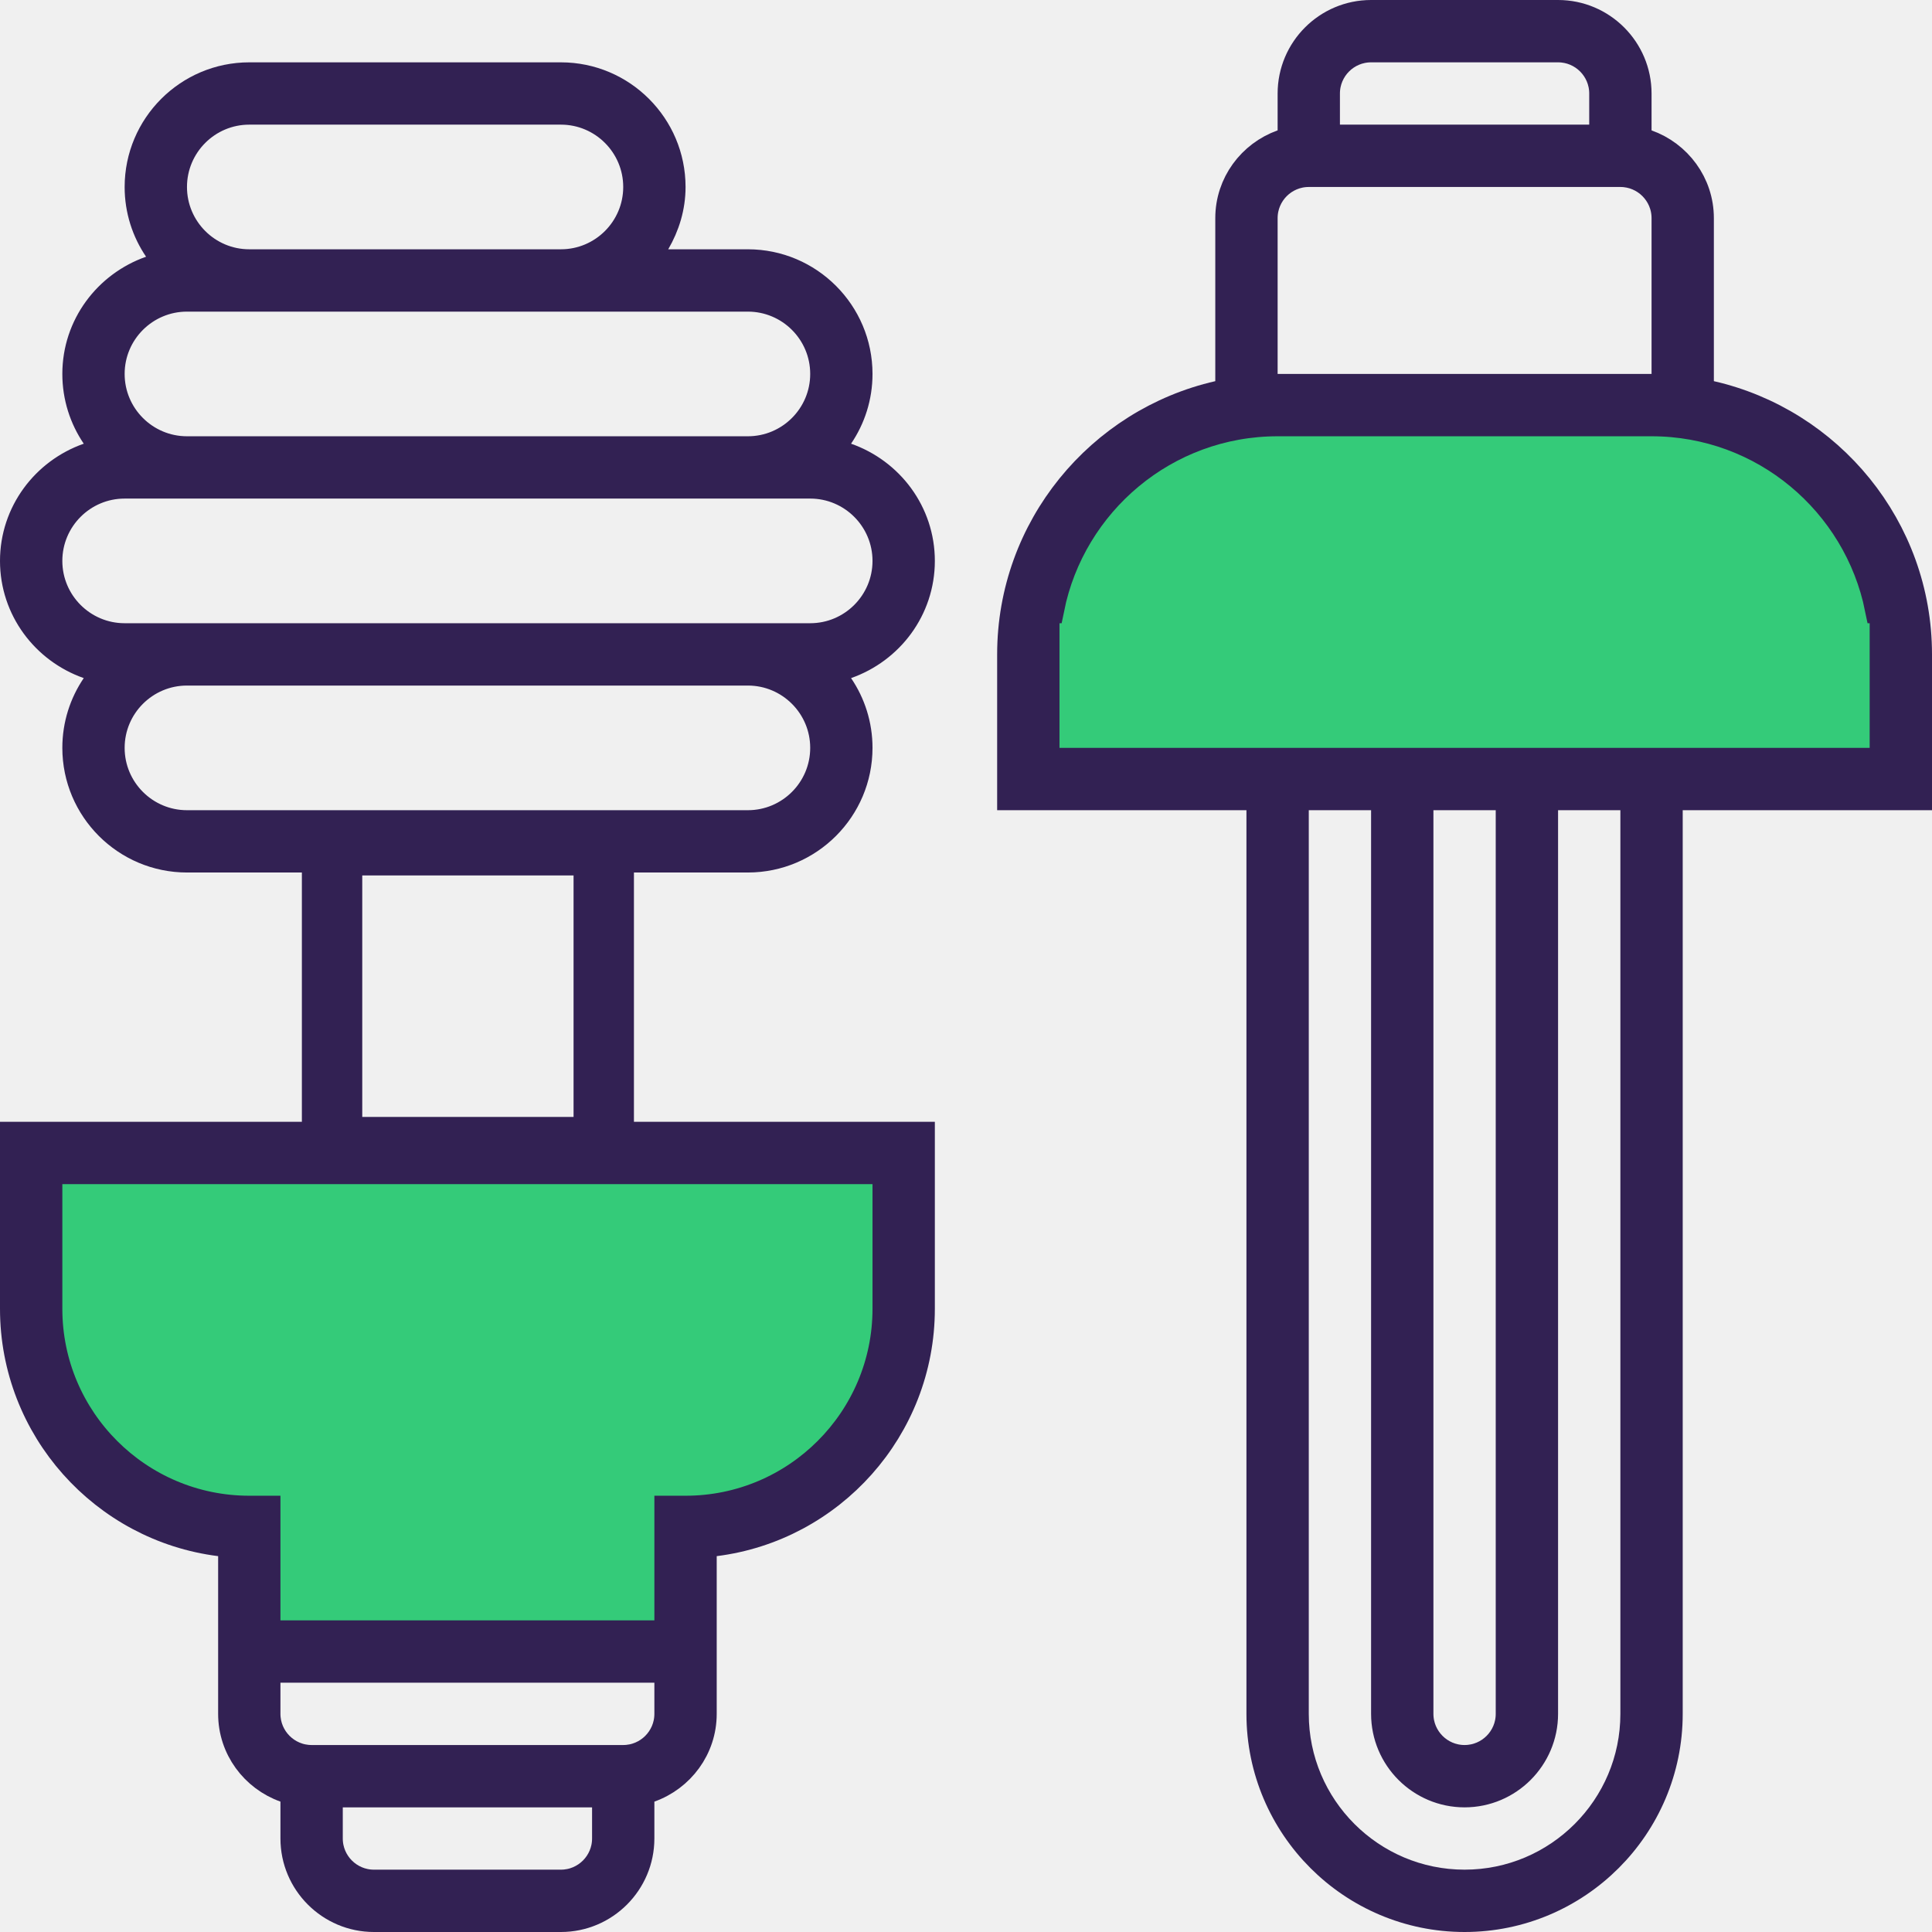
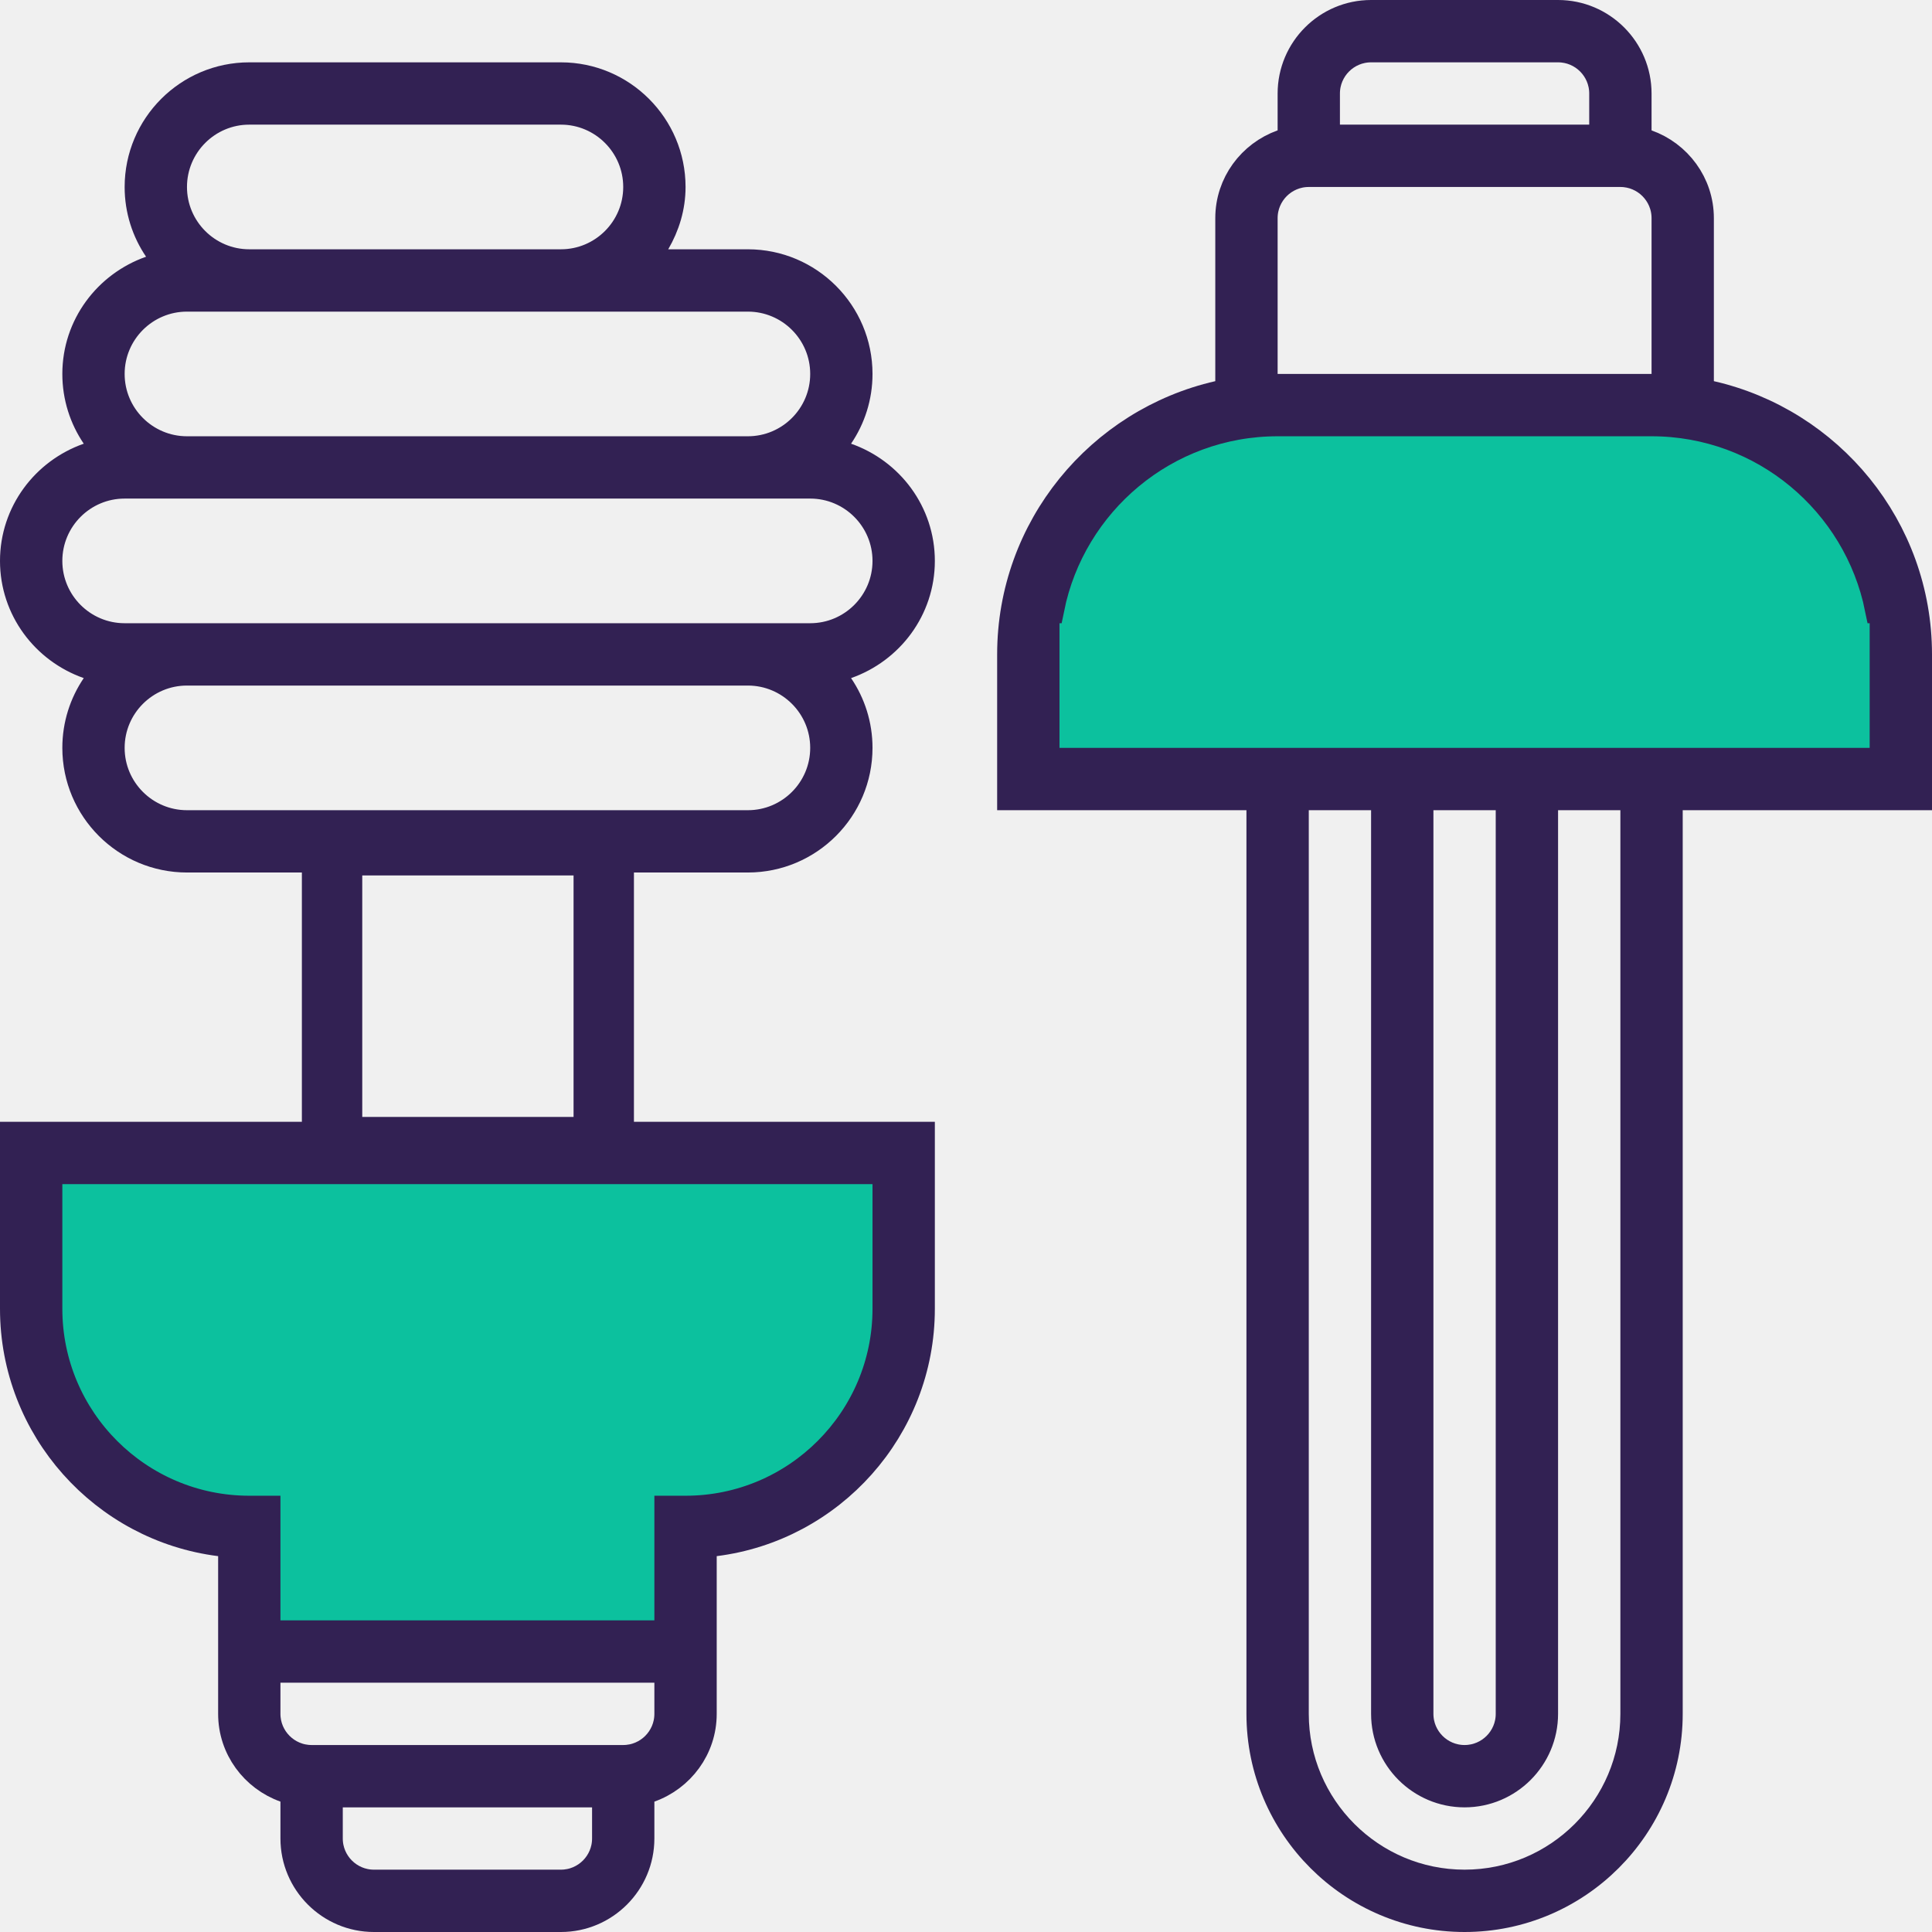
<svg xmlns="http://www.w3.org/2000/svg" width="64" height="64" viewBox="0 0 64 64" fill="none">
-   <g clip-path="url(#clip0)">
-     <path d="M11 28H20V38H11V28Z" stroke="#322153" stroke-width="2" />
-     <path d="M38 14C37.611 15.589 34 17.322 34 19.143V26H63V19.143C63 17.322 58.889 15.589 58.5 14H38Z" fill="#34CB79" />
-     <path d="M1.033 38.194V43.355C1.033 44.072 0.5 48.5 8 51L8.5 54.5H15H22.5C22.5 49.5 28 49.5 29.5 45.5L29.936 38.194H1.033Z" fill="#34CB79" />
-     <path d="M56.274 12.627V13.025L56.663 13.114C60.573 14.006 63.5 17.505 63.5 21.677V26.339H55.742H55.242V26.839V56.774C55.242 60.482 52.223 63.5 48.516 63.5C44.809 63.5 41.79 60.482 41.79 56.774V26.839V26.339H41.29H33.532V21.677C33.532 17.505 36.46 14.006 40.369 13.114L40.758 13.025V12.627V7.226C40.758 6.104 41.481 5.15 42.49 4.79L42.823 4.672V4.319V3.097C42.823 1.666 43.988 0.5 45.419 0.5H51.613C53.044 0.5 54.21 1.666 54.21 3.097V4.319V4.672L54.542 4.79C55.551 5.15 56.274 6.104 56.274 7.226V12.627ZM52.645 4.629H53.145V4.129V3.097C53.145 2.252 52.459 1.565 51.613 1.565H45.419C44.573 1.565 43.887 2.252 43.887 3.097V4.129V4.629H44.387H52.645ZM54.71 12.887H55.21V12.387V7.226C55.21 6.381 54.523 5.694 53.677 5.694H43.355C42.509 5.694 41.823 6.381 41.823 7.226V12.387V12.887H42.323H54.71ZM43.355 26.339H42.855V26.839V56.774C42.855 59.896 45.394 62.435 48.516 62.435C51.638 62.435 54.177 59.896 54.177 56.774V26.839V26.339H53.677H51.613H51.113V26.839V56.774C51.113 58.205 49.947 59.371 48.516 59.371C47.085 59.371 45.919 58.205 45.919 56.774V26.839V26.339H45.419H43.355ZM47.484 26.339H46.984V26.839V56.774C46.984 57.619 47.67 58.306 48.516 58.306C49.362 58.306 50.048 57.619 50.048 56.774V26.839V26.339H49.548H47.484ZM34.597 24.774V25.274H35.097H61.935H62.435V24.774V22.71V20.645V20.145H62.274C61.56 16.618 58.446 13.952 54.71 13.952H42.323C38.587 13.952 35.472 16.618 34.759 20.145H34.597V20.645V22.71V24.774Z" fill="#322153" stroke="#322153" />
-     <path d="M7.726 51.549V51.108L7.288 51.053C3.468 50.574 0.5 47.302 0.5 43.355V37.661H30.468V43.355C30.468 47.302 27.5 50.574 23.68 51.053L23.242 51.108V51.549V56.774C23.242 57.896 22.519 58.85 21.509 59.21L21.177 59.328V59.681V60.903C21.177 62.334 20.012 63.5 18.581 63.5H12.387C10.956 63.5 9.79 62.334 9.79 60.903V59.681V59.328L9.458 59.21C8.449 58.85 7.726 57.896 7.726 56.774V51.549ZM11.355 59.371H10.855V59.871V60.903C10.855 61.748 11.541 62.435 12.387 62.435H18.581C19.427 62.435 20.113 61.748 20.113 60.903V59.871V59.371H19.613H11.355ZM9.29 55.242H8.79V55.742V56.774C8.79 57.618 9.477 58.306 10.323 58.306H20.645C21.491 58.306 22.177 57.618 22.177 56.774V55.742V55.242H21.677H9.29ZM29.403 39.226V38.726H28.903H2.065H1.565V39.226V41.29V43.355C1.565 47.047 4.566 50.048 8.258 50.048H8.79V53.677V54.177H9.29H21.677H22.177V53.677V50.048H22.71C26.402 50.048 29.403 47.047 29.403 43.355V41.29V39.226Z" fill="#322153" stroke="#322153" />
-     <path d="M27.779 14.417L27.414 14.955L28.027 15.17C29.448 15.668 30.468 17.004 30.468 18.581C30.468 20.158 29.448 21.493 28.027 21.991L27.414 22.207L27.779 22.744C28.173 23.323 28.403 24.022 28.403 24.774C28.403 26.775 26.775 28.403 24.774 28.403H6.194C4.192 28.403 2.565 26.775 2.565 24.774C2.565 24.022 2.795 23.323 3.188 22.744L3.554 22.207L2.94 21.991C1.52 21.493 0.5 20.158 0.5 18.581C0.5 17.004 1.52 15.668 2.94 15.17L3.554 14.955L3.188 14.417C2.795 13.838 2.565 13.139 2.565 12.387C2.565 10.81 3.584 9.475 5.005 8.976L5.618 8.761L5.253 8.224C4.859 7.644 4.629 6.946 4.629 6.194C4.629 4.193 6.257 2.565 8.258 2.565H18.581C20.582 2.565 22.21 4.193 22.21 6.194C22.21 6.85 22.02 7.463 21.704 8.006L21.266 8.758H22.136H24.774C26.775 8.758 28.403 10.386 28.403 12.387C28.403 13.139 28.173 13.838 27.779 14.417ZM18.581 3.629H8.258C6.843 3.629 5.694 4.779 5.694 6.194C5.694 7.608 6.843 8.758 8.258 8.758H18.581C19.995 8.758 21.145 7.608 21.145 6.194C21.145 4.779 19.995 3.629 18.581 3.629ZM24.774 9.823H6.194C4.779 9.823 3.629 10.972 3.629 12.387C3.629 13.802 4.779 14.952 6.194 14.952H24.774C26.189 14.952 27.339 13.802 27.339 12.387C27.339 10.972 26.189 9.823 24.774 9.823ZM6.194 27.339H24.774C26.189 27.339 27.339 26.189 27.339 24.774C27.339 23.36 26.189 22.21 24.774 22.21H6.194C4.779 22.21 3.629 23.36 3.629 24.774C3.629 26.189 4.779 27.339 6.194 27.339ZM4.129 21.145H26.839C28.253 21.145 29.403 19.995 29.403 18.581C29.403 17.166 28.253 16.016 26.839 16.016H4.129C2.714 16.016 1.565 17.166 1.565 18.581C1.565 19.995 2.714 21.145 4.129 21.145Z" fill="#322153" stroke="#322153" />
-   </g>
-   <defs>
-     <clipPath id="clip0">
-       <rect width="64" height="64" fill="white" />
-     </clipPath>
-   </defs>
+   <path d="M11 28H20V38H11V28Z" stroke="#322153" stroke-width="2" />
+   <path d="M38 14C37.611 15.589 34 17.322 34 19.143V26H63V19.143C63 17.322 58.889 15.589 58.5 14H38Z" fill="#0CC19E" />
+   <path d="M1.033 38.194V43.355C1.033 44.072 0.5 48.5 8 51L8.5 54.5H15H22.5C22.5 49.5 28 49.5 29.5 45.5L29.936 38.194H1.033Z" fill="#0CC19E" />
+   <path d="M56.274 12.627V13.025L56.663 13.114C60.573 14.006 63.5 17.505 63.5 21.677V26.339H55.742H55.242V26.839V56.774C55.242 60.482 52.223 63.5 48.516 63.5C44.809 63.5 41.79 60.482 41.79 56.774V26.839V26.339H41.29H33.532V21.677C33.532 17.505 36.46 14.006 40.369 13.114L40.758 13.025V12.627V7.226C40.758 6.104 41.481 5.15 42.49 4.79L42.823 4.672V4.319V3.097C42.823 1.666 43.988 0.5 45.419 0.5H51.613C53.044 0.5 54.21 1.666 54.21 3.097V4.319V4.672L54.542 4.79C55.551 5.15 56.274 6.104 56.274 7.226V12.627ZM52.645 4.629H53.145V4.129V3.097C53.145 2.252 52.459 1.565 51.613 1.565H45.419C44.573 1.565 43.887 2.252 43.887 3.097V4.129V4.629H44.387H52.645ZM54.71 12.887H55.21V12.387V7.226C55.21 6.381 54.523 5.694 53.677 5.694H43.355C42.509 5.694 41.823 6.381 41.823 7.226V12.387V12.887H42.323H54.71ZM43.355 26.339H42.855V26.839V56.774C42.855 59.896 45.394 62.435 48.516 62.435C51.638 62.435 54.177 59.896 54.177 56.774V26.839V26.339H53.677H51.613H51.113V26.839V56.774C51.113 58.205 49.947 59.371 48.516 59.371C47.085 59.371 45.919 58.205 45.919 56.774V26.839V26.339H45.419H43.355ZM47.484 26.339H46.984V26.839V56.774C46.984 57.619 47.67 58.306 48.516 58.306C49.362 58.306 50.048 57.619 50.048 56.774V26.839V26.339H49.548H47.484ZM34.597 24.774V25.274H35.097H61.935H62.435V24.774V22.71V20.645V20.145H62.274C61.56 16.618 58.446 13.952 54.71 13.952H42.323C38.587 13.952 35.472 16.618 34.759 20.145H34.597V20.645V22.71V24.774Z" fill="#322153" stroke="#322153" />
+   <path d="M7.726 51.549V51.108L7.288 51.053C3.468 50.574 0.5 47.302 0.5 43.355V37.661H30.468V43.355C30.468 47.302 27.5 50.574 23.68 51.053L23.242 51.108V51.549V56.774C23.242 57.896 22.519 58.85 21.509 59.21L21.177 59.328V59.681V60.903C21.177 62.334 20.012 63.5 18.581 63.5H12.387C10.956 63.5 9.79 62.334 9.79 60.903V59.681V59.328L9.458 59.21C8.449 58.85 7.726 57.896 7.726 56.774V51.549ZM11.355 59.371H10.855V59.871V60.903C10.855 61.748 11.541 62.435 12.387 62.435H18.581C19.427 62.435 20.113 61.748 20.113 60.903V59.871V59.371H19.613H11.355ZM9.29 55.242H8.79V55.742V56.774C8.79 57.618 9.477 58.306 10.323 58.306H20.645C21.491 58.306 22.177 57.618 22.177 56.774V55.742V55.242H21.677H9.29ZM29.403 39.226V38.726H28.903H2.065H1.565V39.226V41.29V43.355C1.565 47.047 4.566 50.048 8.258 50.048H8.79V53.677V54.177H9.29H21.677H22.177V53.677V50.048H22.71C26.402 50.048 29.403 47.047 29.403 43.355V41.29V39.226Z" fill="#322153" stroke="#322153" />
+   <path d="M27.779 14.417L27.414 14.955L28.027 15.17C29.448 15.668 30.468 17.004 30.468 18.581C30.468 20.158 29.448 21.493 28.027 21.991L27.414 22.207L27.779 22.744C28.173 23.323 28.403 24.022 28.403 24.774C28.403 26.775 26.775 28.403 24.774 28.403H6.194C4.192 28.403 2.565 26.775 2.565 24.774C2.565 24.022 2.795 23.323 3.188 22.744L3.554 22.207L2.94 21.991C1.52 21.493 0.5 20.158 0.5 18.581C0.5 17.004 1.52 15.668 2.94 15.17L3.554 14.955L3.188 14.417C2.795 13.838 2.565 13.139 2.565 12.387C2.565 10.81 3.584 9.475 5.005 8.976L5.618 8.761L5.253 8.224C4.859 7.644 4.629 6.946 4.629 6.194C4.629 4.193 6.257 2.565 8.258 2.565H18.581C20.582 2.565 22.21 4.193 22.21 6.194C22.21 6.85 22.02 7.463 21.704 8.006L21.266 8.758H22.136H24.774C26.775 8.758 28.403 10.386 28.403 12.387C28.403 13.139 28.173 13.838 27.779 14.417ZM18.581 3.629H8.258C6.843 3.629 5.694 4.779 5.694 6.194C5.694 7.608 6.843 8.758 8.258 8.758H18.581C19.995 8.758 21.145 7.608 21.145 6.194C21.145 4.779 19.995 3.629 18.581 3.629ZM24.774 9.823H6.194C4.779 9.823 3.629 10.972 3.629 12.387C3.629 13.802 4.779 14.952 6.194 14.952H24.774C26.189 14.952 27.339 13.802 27.339 12.387C27.339 10.972 26.189 9.823 24.774 9.823ZM6.194 27.339H24.774C26.189 27.339 27.339 26.189 27.339 24.774C27.339 23.36 26.189 22.21 24.774 22.21H6.194C4.779 22.21 3.629 23.36 3.629 24.774C3.629 26.189 4.779 27.339 6.194 27.339ZM4.129 21.145H26.839C28.253 21.145 29.403 19.995 29.403 18.581C29.403 17.166 28.253 16.016 26.839 16.016H4.129C2.714 16.016 1.565 17.166 1.565 18.581C1.565 19.995 2.714 21.145 4.129 21.145Z" fill="#322153" stroke="#322153" />
</svg>
